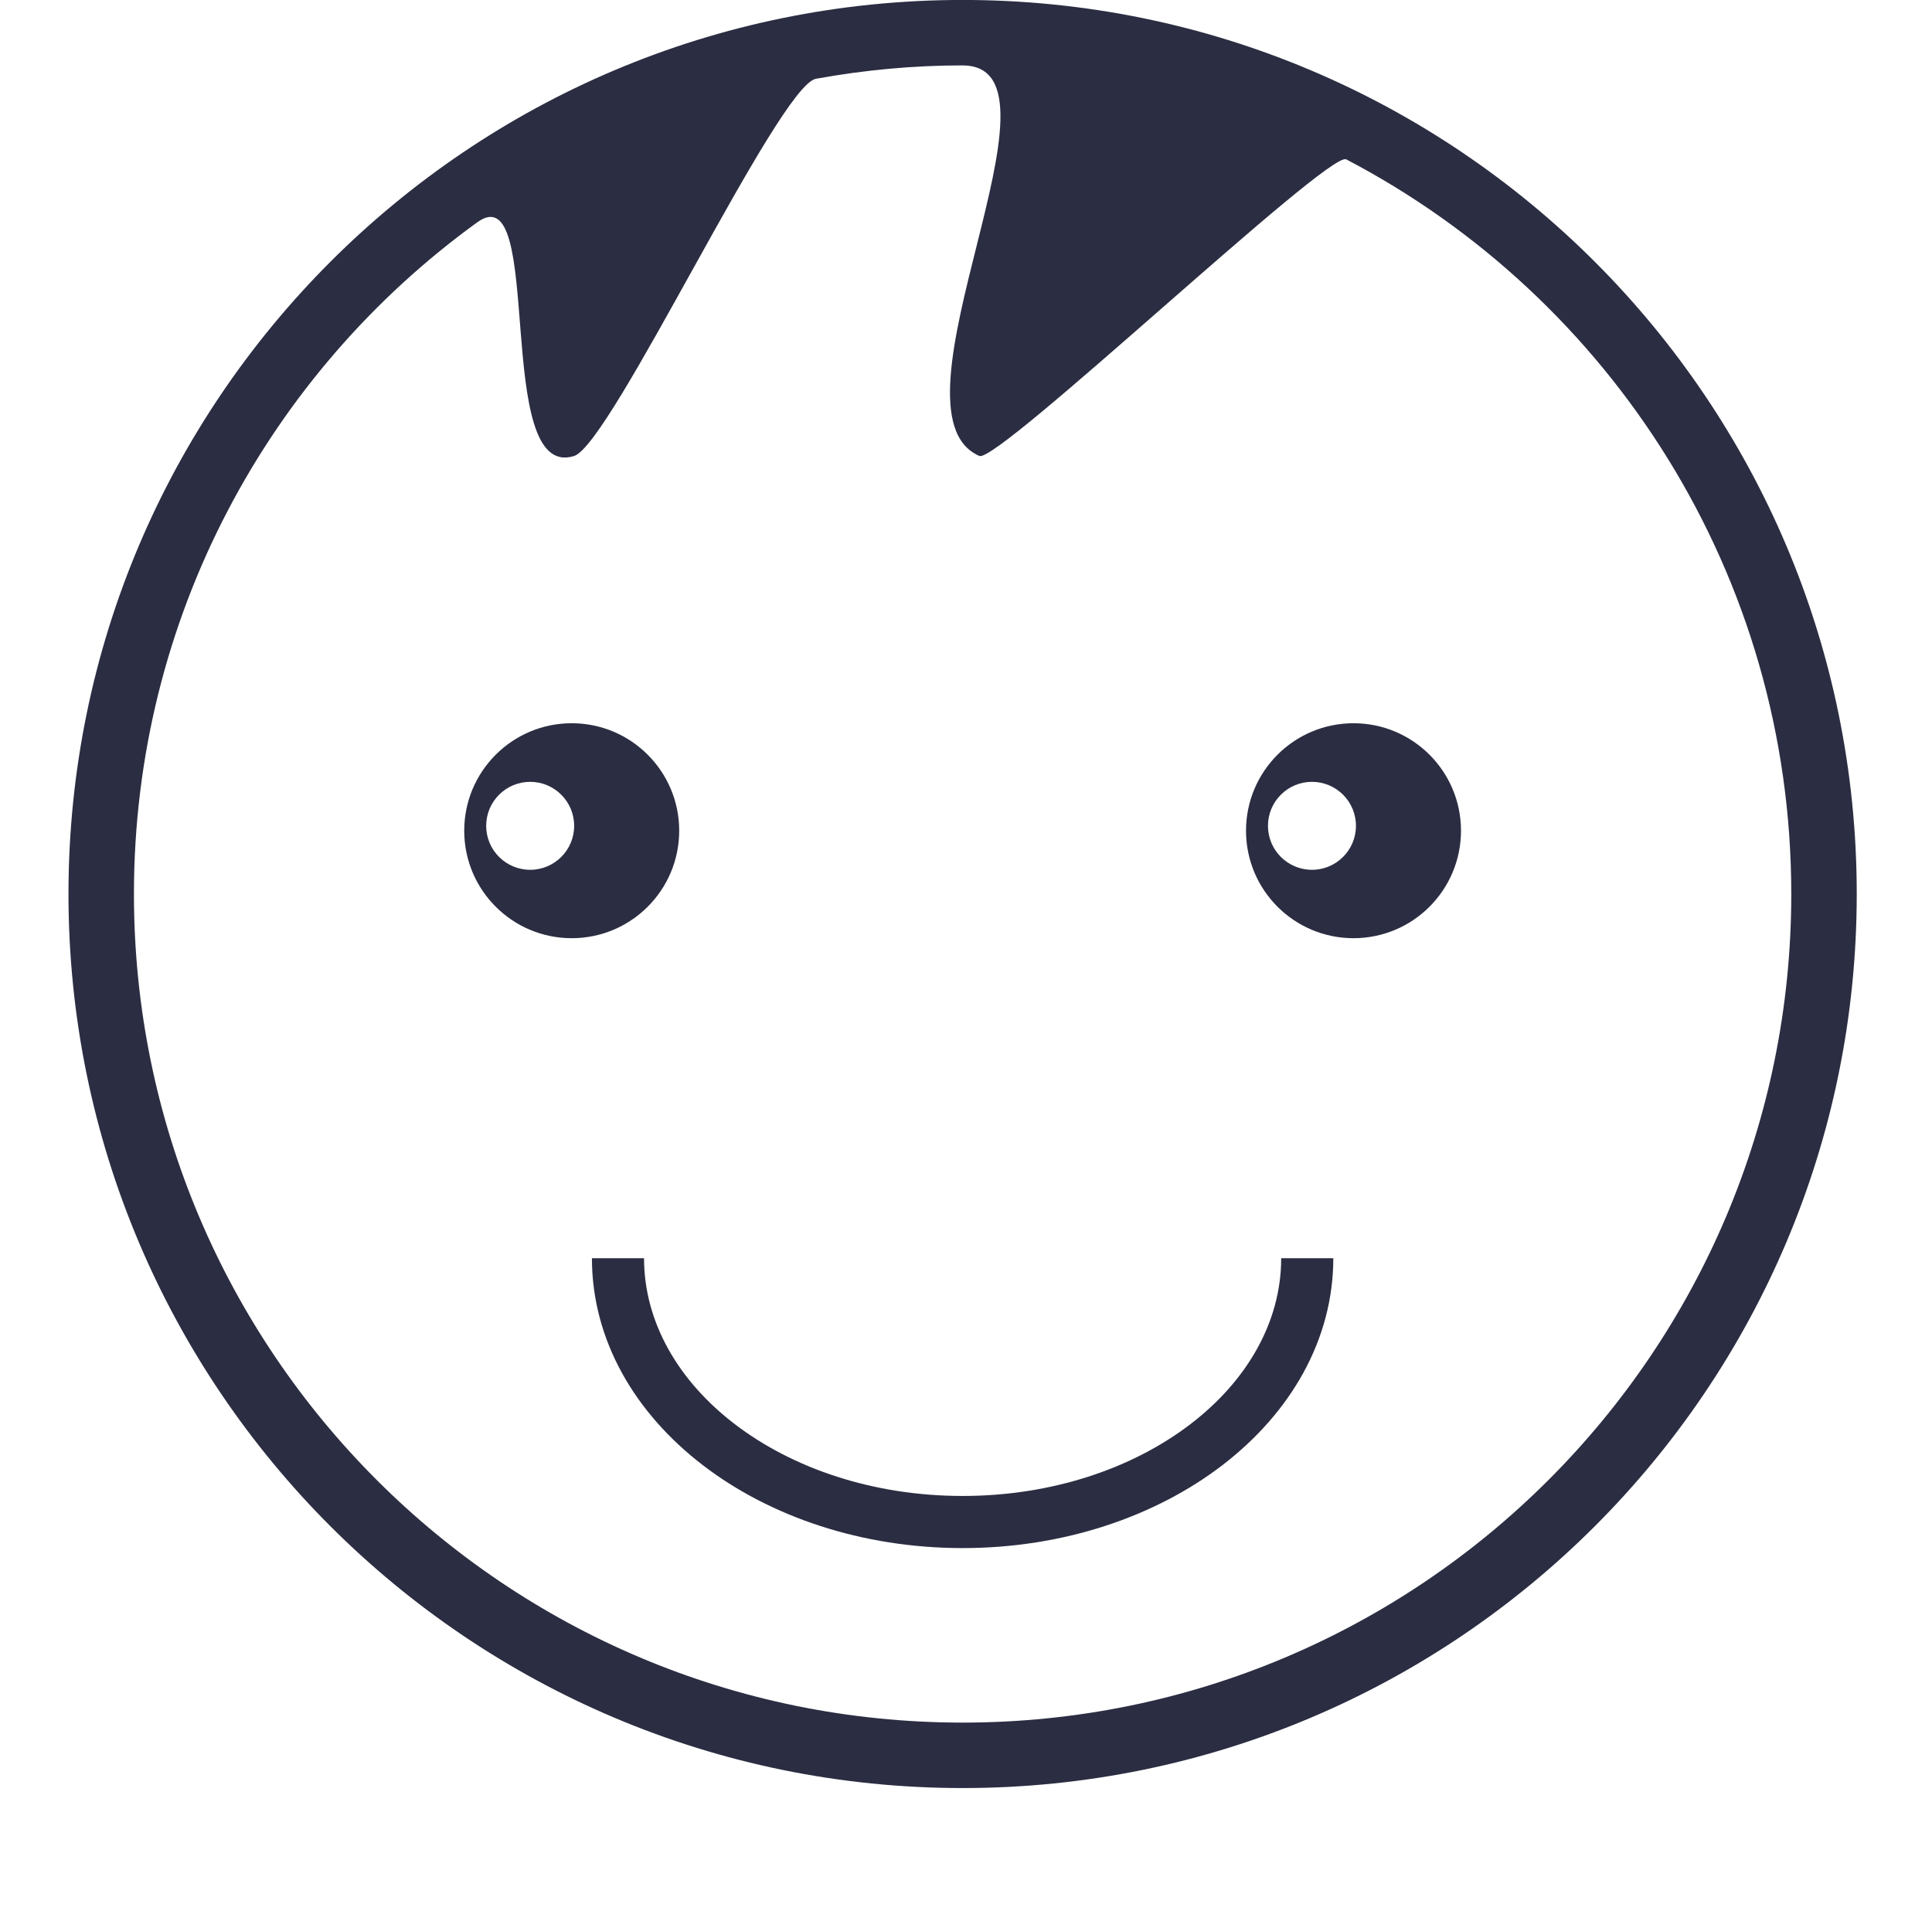
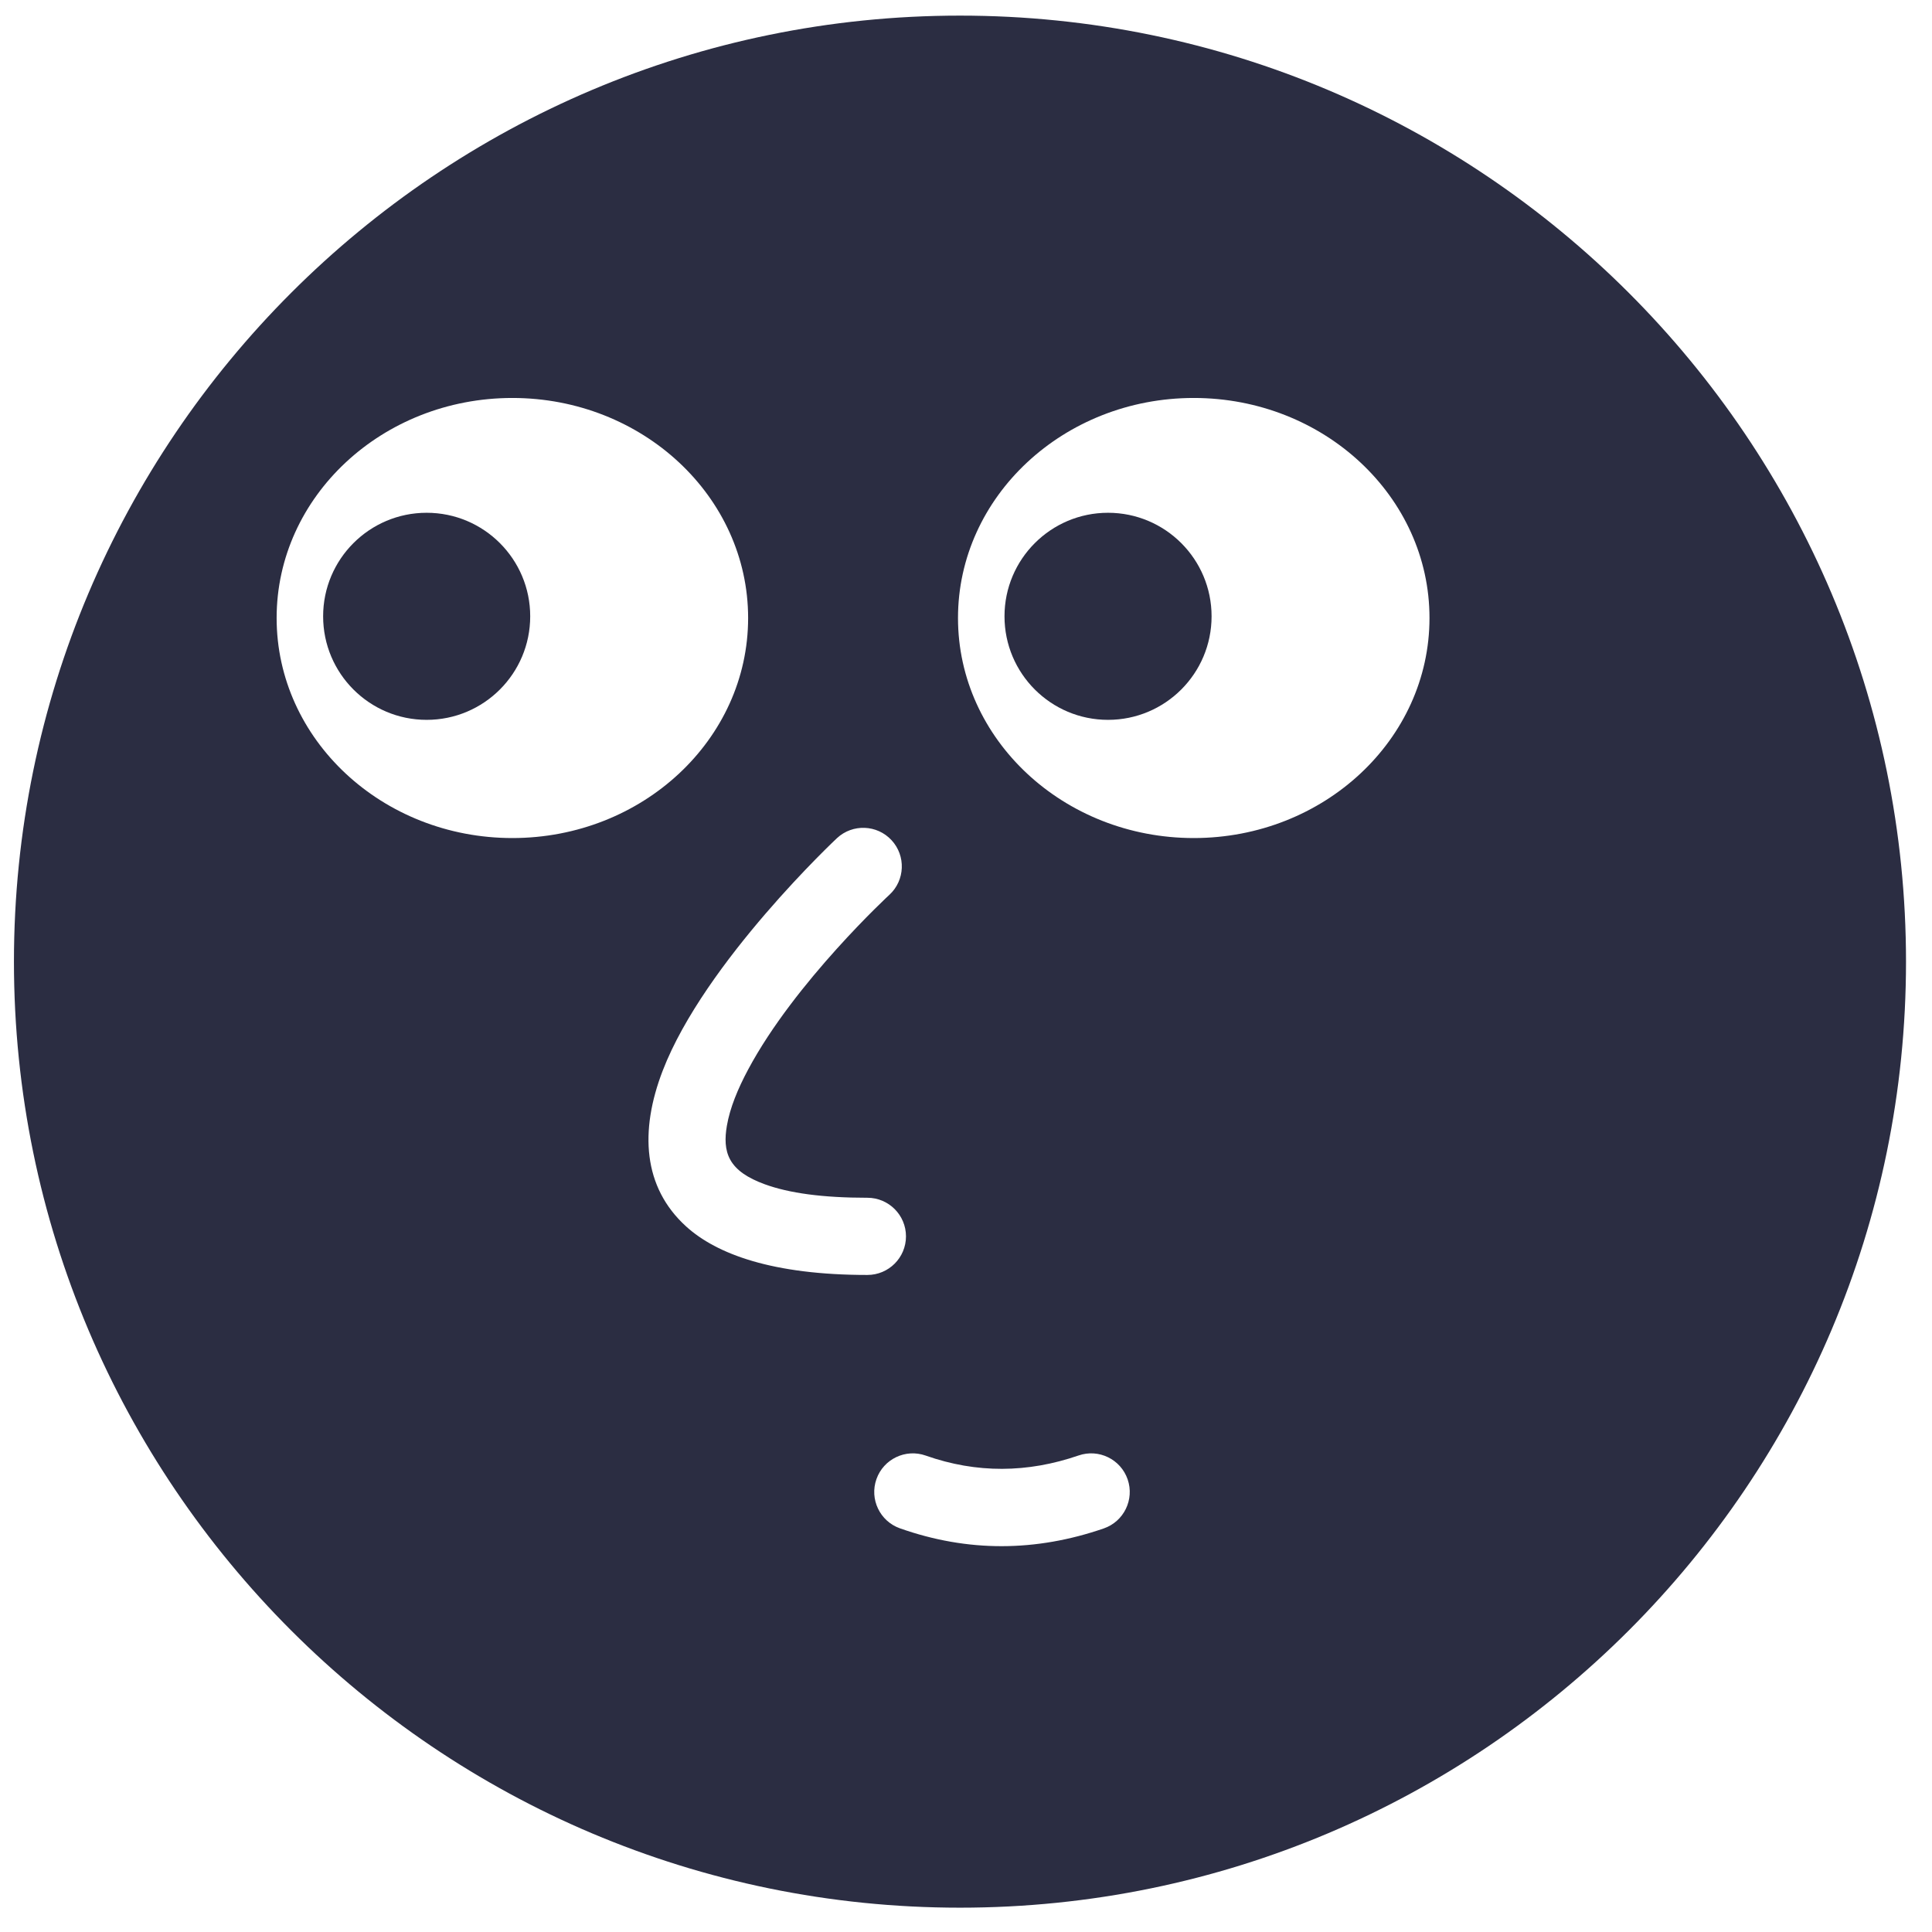
- <svg xmlns="http://www.w3.org/2000/svg" clip-rule="evenodd" fill-rule="evenodd" stroke-linejoin="round" stroke-miterlimit="2" version="1.1" viewBox="0 0 171 170" xml:space="preserve">
-   <g transform="translate(-1053 -331.42)">
-     <g transform="matrix(.28264 0 0 .28264 1138.2 430.34)">
+ <svg xmlns="http://www.w3.org/2000/svg" clip-rule="evenodd" fill-rule="evenodd" stroke-linejoin="round" stroke-miterlimit="2" version="1.1" viewBox="0 0 170 170" xml:space="preserve">
+   <g transform="translate(-881.41 -601.04)">
+     <g transform="matrix(-.33033 0 0 .33033 965.88 708.78)">
      <g transform="translate(-350 -350)">
        <g fill="#2b2d42">
-           <path d="m350 0c154.64 0 280 125.36 280 280s-125.36 280-280 280-280-125.36-280-280 125.36-280 280-280zm0 20.496c-15.438 0-30.742 1.438-45.926 4.187-11.793 2.137-64.07 114.47-75.727 118.14-25.719 8.085-8.93-88.677-30.328-73.192-65.141 47.141-107.52 123.8-107.52 210.37 0 143.32 116.18 259.5 259.5 259.5s259.5-116.18 259.5-259.5c0-99.977-56.535-186.75-139.37-230.08-5.535-2.895-109.12 95.383-114.88 92.887-31.621-13.711 31.41-122.3-5.254-122.3l5e-3 -0.014z" />
-           <path d="m250.24 394.06c0 20.141 10.852 38.523 28.391 51.949 18.164 13.906 43.395 22.512 71.371 22.512s53.207-8.605 71.371-22.512c17.539-13.43 28.391-31.809 28.391-51.949h16.32c0 25.484-13.312 48.422-34.828 64.895-20.891 15.992-49.629 25.891-81.254 25.891s-60.363-9.894-81.254-25.891c-21.516-16.473-34.828-39.41-34.828-64.895h16.32z" fill-rule="nonzero" />
-           <path d="m472.41 226.52c18.59 0 33.66 15.07 33.66 33.66s-15.07 33.66-33.66 33.66-33.66-15.07-33.66-33.66 15.07-33.66 33.66-33.66zm-13.008 18.352c7.609 0 13.773 6.168 13.773 13.777s-6.168 13.773-13.773 13.773c-7.609 0-13.777-6.168-13.777-13.773 0-7.609 6.168-13.777 13.777-13.777z" />
-           <path d="m227.59 226.52c18.59 0 33.66 15.07 33.66 33.66s-15.07 33.66-33.66 33.66-33.66-15.07-33.66-33.66 15.07-33.66 33.66-33.66zm-13.008 18.352c7.609 0 13.773 6.168 13.773 13.777s-6.168 13.773-13.773 13.773c-7.609 0-13.777-6.168-13.777-13.773 0-7.609 6.168-13.777 13.777-13.777z" />
+           <path d="m519.64 188.01c0 15.234-12.348 27.582-27.578 27.582-15.234 0-27.582-12.348-27.582-27.582 0-15.23 12.348-27.578 27.582-27.578 15.23 0 27.578 12.348 27.578 27.578" />
+           <path d="m350 28c139.08 0 252 112.92 252 252s-112.92 252-252 252-252-112.92-252-252 112.92-252 252-252zm-38.297 402.98c18.094 6.238 36.188 6.363 54.281-0.027 5.348-1.887 8.16-7.766 6.266-13.113-1.887-5.356-7.766-8.161-13.113-6.274-13.574 4.793-27.156 4.653-40.73-0.023-5.364-1.856-11.223 1.004-13.07 6.367-1.848 5.363 1.003 11.223 6.367 13.07h-1e-3zm57.086-168.8s25.207 23.262 37.648 46.574c2.727 5.106 4.84 10.188 5.656 14.973 0.567 3.305 0.555 6.418-0.914 9.055-1.574 2.824-4.648 4.859-9.152 6.508-6.524 2.386-15.473 3.605-27.363 3.605-5.672 0-10.281 4.609-10.281 10.281 0 5.68 4.609 10.281 10.281 10.281 25.195 0 40.137-5.523 48.277-12.914 11.508-10.449 12.438-25.418 6.242-41.508-11.145-28.93-46.426-61.941-46.426-61.941-4.16-3.859-10.672-3.613-14.531 0.555-3.852 4.16-3.605 10.668 0.555 14.527l8e-3 4e-3zm-81.059-132.33c34.66 0 62.797 26.266 62.797 58.613 0 32.352-28.141 58.613-62.797 58.613-34.66 0-62.797-26.266-62.797-58.613 0-32.352 28.141-58.613 62.797-58.613zm181.5 0c34.664 0 62.797 26.266 62.797 58.613 0 32.352-28.133 58.613-62.797 58.613-34.66 0-62.797-26.266-62.797-58.613 0-32.352 28.141-58.613 62.797-58.613z" />
+           <path d="m338.14 188.01c0 15.234-12.348 27.582-27.578 27.582-15.234 0-27.582-12.348-27.582-27.582 0-15.23 12.348-27.578 27.582-27.578 15.23 0 27.578 12.348 27.578 27.578" />
        </g>
      </g>
    </g>
  </g>
</svg>
